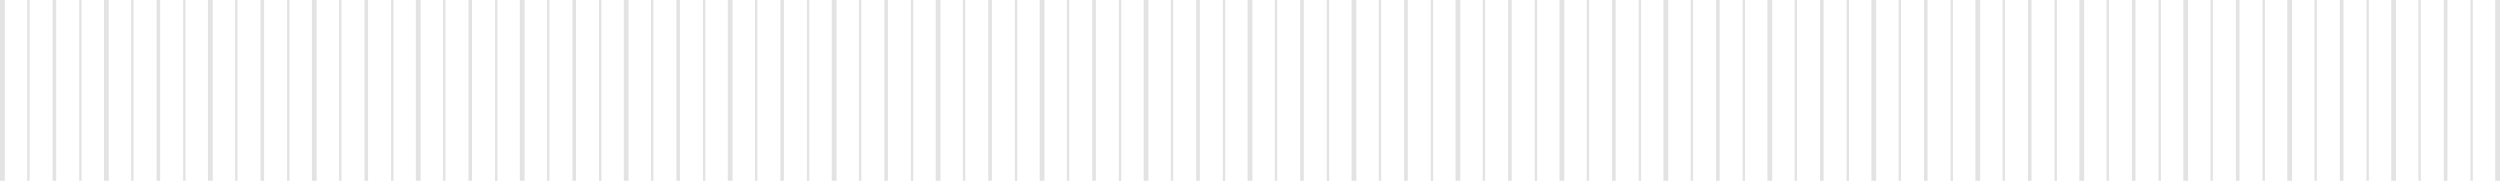
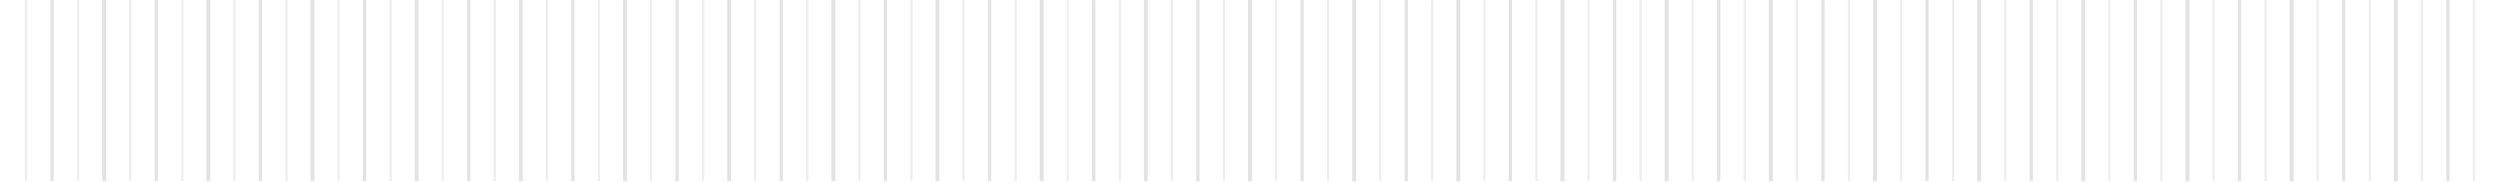
- <svg xmlns="http://www.w3.org/2000/svg" viewBox="0 0 7723.57 558.608">
-   <line stroke="#e3e3e3" stroke-width="14.78" stroke-miterlimit="23" x1="7.39" y1="0" x2="7.39" y2="558.608" />
-   <line stroke="#e3e3e3" stroke-width="14.78" stroke-miterlimit="23" x1="328.589" y1="0" x2="328.589" y2="558.608" />
-   <line stroke="#e3e3e3" stroke-width="14.78" stroke-miterlimit="23" x1="649.789" y1="0" x2="649.789" y2="558.608" />
-   <line stroke="#e3e3e3" stroke-width="14.78" stroke-miterlimit="23" x1="970.989" y1="0" x2="970.989" y2="558.608" />
-   <line stroke="#e3e3e3" stroke-width="14.78" stroke-miterlimit="23" x1="1292.188" y1="0" x2="1292.188" y2="558.608" />
-   <line stroke="#e3e3e3" stroke-width="14.78" stroke-miterlimit="23" x1="1613.388" y1="0" x2="1613.388" y2="558.608" />
-   <line stroke="#e3e3e3" stroke-width="14.78" stroke-miterlimit="23" x1="1934.587" y1="0" x2="1934.587" y2="558.608" />
-   <line stroke="#e3e3e3" stroke-width="14.78" stroke-miterlimit="23" x1="2255.787" y1="0" x2="2255.787" y2="558.608" />
-   <line stroke="#e3e3e3" stroke-width="14.78" stroke-miterlimit="23" x1="2576.987" y1="0" x2="2576.987" y2="558.608" />
-   <line stroke="#e3e3e3" stroke-width="14.78" stroke-miterlimit="23" x1="2898.186" y1="0" x2="2898.186" y2="558.608" />
-   <line stroke="#e3e3e3" stroke-width="14.78" stroke-miterlimit="23" x1="3219.386" y1="0" x2="3219.386" y2="558.608" />
-   <line stroke="#e3e3e3" stroke-width="14.78" stroke-miterlimit="23" x1="3540.585" y1="0" x2="3540.585" y2="558.608" />
-   <line stroke="#e3e3e3" stroke-width="14.78" stroke-miterlimit="23" x1="3861.785" y1="0" x2="3861.785" y2="558.608" />
-   <line stroke="#e3e3e3" stroke-width="14.78" stroke-miterlimit="23" x1="4182.984" y1="0" x2="4182.984" y2="558.608" />
-   <line stroke="#e3e3e3" stroke-width="14.78" stroke-miterlimit="23" x1="4504.184" y1="0" x2="4504.184" y2="558.608" />
-   <line stroke="#e3e3e3" stroke-width="14.78" stroke-miterlimit="23" x1="4825.384" y1="0" x2="4825.384" y2="558.608" />
-   <line stroke="#e3e3e3" stroke-width="14.78" stroke-miterlimit="23" x1="5146.583" y1="0" x2="5146.583" y2="558.608" />
-   <line stroke="#e3e3e3" stroke-width="14.78" stroke-miterlimit="23" x1="5467.783" y1="0" x2="5467.783" y2="558.608" />
-   <line stroke="#e3e3e3" stroke-width="14.78" stroke-miterlimit="23" x1="5788.982" y1="0" x2="5788.982" y2="558.608" />
-   <line stroke="#e3e3e3" stroke-width="14.78" stroke-miterlimit="23" x1="6110.182" y1="0" x2="6110.182" y2="558.608" />
-   <line stroke="#e3e3e3" stroke-width="14.78" stroke-miterlimit="23" x1="6431.382" y1="0" x2="6431.382" y2="558.608" />
-   <line stroke="#e3e3e3" stroke-width="14.78" stroke-miterlimit="23" x1="6752.581" y1="0" x2="6752.581" y2="558.608" />
-   <line stroke="#e3e3e3" stroke-width="14.78" stroke-miterlimit="23" x1="7073.781" y1="0" x2="7073.781" y2="558.608" />
-   <line stroke="#e3e3e3" stroke-width="14.78" stroke-miterlimit="23" x1="7394.98" y1="0" x2="7394.98" y2="558.608" />
-   <line stroke="#e3e3e3" stroke-width="14.78" stroke-miterlimit="23" x1="7716.18" y1="0" x2="7716.18" y2="558.608" />
-   <line stroke="#e3e3e3" stroke-width="7.39" stroke-miterlimit="23" x1="87.689" y1="0" x2="87.689" y2="558.608" />
-   <line stroke="#e3e3e3" stroke-width="7.39" stroke-miterlimit="23" x1="408.889" y1="0" x2="408.889" y2="558.608" />
-   <line stroke="#e3e3e3" stroke-width="7.39" stroke-miterlimit="23" x1="730.088" y1="0" x2="730.088" y2="558.608" />
-   <line stroke="#e3e3e3" stroke-width="7.39" stroke-miterlimit="23" x1="1051.288" y1="0" x2="1051.288" y2="558.608" />
-   <line stroke="#e3e3e3" stroke-width="7.39" stroke-miterlimit="23" x1="1372.488" y1="0" x2="1372.488" y2="558.608" />
-   <line stroke="#e3e3e3" stroke-width="7.39" stroke-miterlimit="23" x1="1693.687" y1="0" x2="1693.687" y2="558.608" />
-   <line stroke="#e3e3e3" stroke-width="7.39" stroke-miterlimit="23" x1="2014.887" y1="0" x2="2014.887" y2="558.608" />
-   <line stroke="#e3e3e3" stroke-width="7.39" stroke-miterlimit="23" x1="2336.086" y1="0" x2="2336.086" y2="558.608" />
-   <line stroke="#e3e3e3" stroke-width="7.39" stroke-miterlimit="23" x1="2657.286" y1="0" x2="2657.286" y2="558.608" />
-   <line stroke="#e3e3e3" stroke-width="7.39" stroke-miterlimit="23" x1="2978.485" y1="0" x2="2978.485" y2="558.608" />
-   <line stroke="#e3e3e3" stroke-width="7.39" stroke-miterlimit="23" x1="3299.685" y1="0" x2="3299.685" y2="558.608" />
-   <line stroke="#e3e3e3" stroke-width="7.39" stroke-miterlimit="23" x1="3620.885" y1="0" x2="3620.885" y2="558.608" />
-   <line stroke="#e3e3e3" stroke-width="7.39" stroke-miterlimit="23" x1="3942.084" y1="0" x2="3942.084" y2="558.608" />
-   <line stroke="#e3e3e3" stroke-width="7.39" stroke-miterlimit="23" x1="4263.284" y1="0" x2="4263.284" y2="558.608" />
-   <line stroke="#e3e3e3" stroke-width="7.39" stroke-miterlimit="23" x1="4584.483" y1="0" x2="4584.483" y2="558.608" />
-   <line stroke="#e3e3e3" stroke-width="7.39" stroke-miterlimit="23" x1="4905.683" y1="0" x2="4905.683" y2="558.608" />
-   <line stroke="#e3e3e3" stroke-width="7.39" stroke-miterlimit="23" x1="5226.883" y1="0" x2="5226.883" y2="558.608" />
-   <line stroke="#e3e3e3" stroke-width="7.39" stroke-miterlimit="23" x1="5548.082" y1="0" x2="5548.082" y2="558.608" />
-   <line stroke="#e3e3e3" stroke-width="7.39" stroke-miterlimit="23" x1="5869.282" y1="0" x2="5869.282" y2="558.608" />
-   <line stroke="#e3e3e3" stroke-width="7.39" stroke-miterlimit="23" x1="6190.481" y1="0" x2="6190.481" y2="558.608" />
-   <line stroke="#e3e3e3" stroke-width="7.39" stroke-miterlimit="23" x1="6511.681" y1="0" x2="6511.681" y2="558.608" />
-   <line stroke="#e3e3e3" stroke-width="7.39" stroke-miterlimit="23" x1="6832.881" y1="0" x2="6832.881" y2="558.608" />
-   <line stroke="#e3e3e3" stroke-width="7.39" stroke-miterlimit="23" x1="7154.08" y1="0" x2="7154.08" y2="558.608" />
-   <line stroke="#e3e3e3" stroke-width="7.39" stroke-miterlimit="23" x1="7475.28" y1="0" x2="7475.28" y2="558.608" />
-   <line stroke="#e3e3e3" stroke-width="11.085" stroke-miterlimit="23" x1="167.989" y1="0" x2="167.989" y2="558.608" />
-   <line stroke="#e3e3e3" stroke-width="11.085" stroke-miterlimit="23" x1="489.188" y1="0" x2="489.188" y2="558.608" />
-   <line stroke="#e3e3e3" stroke-width="11.085" stroke-miterlimit="23" x1="810.388" y1="0" x2="810.388" y2="558.608" />
-   <line stroke="#e3e3e3" stroke-width="11.085" stroke-miterlimit="23" x1="1131.587" y1="0" x2="1131.587" y2="558.608" />
-   <line stroke="#e3e3e3" stroke-width="11.085" stroke-miterlimit="23" x1="1452.787" y1="0" x2="1452.787" y2="558.608" />
-   <line stroke="#e3e3e3" stroke-width="11.085" stroke-miterlimit="23" x1="1773.986" y1="0" x2="1773.986" y2="558.608" />
-   <line stroke="#e3e3e3" stroke-width="11.085" stroke-miterlimit="23" x1="2095.186" y1="0" x2="2095.186" y2="558.608" />
-   <line stroke="#e3e3e3" stroke-width="11.085" stroke-miterlimit="23" x1="2416.386" y1="0" x2="2416.386" y2="558.608" />
-   <line stroke="#e3e3e3" stroke-width="11.085" stroke-miterlimit="23" x1="2737.585" y1="0" x2="2737.585" y2="558.608" />
-   <line stroke="#e3e3e3" stroke-width="11.085" stroke-miterlimit="23" x1="3058.785" y1="0" x2="3058.785" y2="558.608" />
-   <line stroke="#e3e3e3" stroke-width="11.085" stroke-miterlimit="23" x1="3379.984" y1="0" x2="3379.984" y2="558.608" />
-   <line stroke="#e3e3e3" stroke-width="11.085" stroke-miterlimit="23" x1="3701.184" y1="0" x2="3701.184" y2="558.608" />
-   <line stroke="#e3e3e3" stroke-width="11.085" stroke-miterlimit="23" x1="4022.384" y1="0" x2="4022.384" y2="558.608" />
-   <line stroke="#e3e3e3" stroke-width="11.085" stroke-miterlimit="23" x1="4343.583" y1="0" x2="4343.583" y2="558.608" />
-   <line stroke="#e3e3e3" stroke-width="11.085" stroke-miterlimit="23" x1="4664.783" y1="0" x2="4664.783" y2="558.608" />
-   <line stroke="#e3e3e3" stroke-width="11.085" stroke-miterlimit="23" x1="4985.982" y1="0" x2="4985.982" y2="558.608" />
-   <line stroke="#e3e3e3" stroke-width="11.085" stroke-miterlimit="23" x1="5307.182" y1="0" x2="5307.182" y2="558.608" />
-   <line stroke="#e3e3e3" stroke-width="11.085" stroke-miterlimit="23" x1="5628.382" y1="0" x2="5628.382" y2="558.608" />
-   <line stroke="#e3e3e3" stroke-width="11.085" stroke-miterlimit="23" x1="5949.581" y1="0" x2="5949.581" y2="558.608" />
-   <line stroke="#e3e3e3" stroke-width="11.085" stroke-miterlimit="23" x1="6270.781" y1="0" x2="6270.781" y2="558.608" />
-   <line stroke="#e3e3e3" stroke-width="11.085" stroke-miterlimit="23" x1="6591.98" y1="0" x2="6591.98" y2="558.608" />
-   <line stroke="#e3e3e3" stroke-width="11.085" stroke-miterlimit="23" x1="6913.18" y1="0" x2="6913.18" y2="558.608" />
-   <line stroke="#e3e3e3" stroke-width="11.085" stroke-miterlimit="23" x1="7234.379" y1="0" x2="7234.379" y2="558.608" />
-   <line stroke="#e3e3e3" stroke-width="11.085" stroke-miterlimit="23" x1="7555.579" y1="0" x2="7555.579" y2="558.608" />
-   <line stroke="#e3e3e3" stroke-width="7.39" stroke-miterlimit="23" x1="248.288" y1="0" x2="248.288" y2="558.608" />
-   <line stroke="#e3e3e3" stroke-width="7.39" stroke-miterlimit="23" x1="569.488" y1="0" x2="569.488" y2="558.608" />
-   <line stroke="#e3e3e3" stroke-width="7.39" stroke-miterlimit="23" x1="890.688" y1="0" x2="890.688" y2="558.608" />
-   <line stroke="#e3e3e3" stroke-width="7.39" stroke-miterlimit="23" x1="1211.887" y1="0" x2="1211.887" y2="558.608" />
-   <line stroke="#e3e3e3" stroke-width="7.39" stroke-miterlimit="23" x1="1533.087" y1="0" x2="1533.087" y2="558.608" />
-   <line stroke="#e3e3e3" stroke-width="7.39" stroke-miterlimit="23" x1="1854.286" y1="0" x2="1854.286" y2="558.608" />
-   <line stroke="#e3e3e3" stroke-width="7.39" stroke-miterlimit="23" x1="2175.486" y1="0" x2="2175.486" y2="558.608" />
-   <line stroke="#e3e3e3" stroke-width="7.39" stroke-miterlimit="23" x1="2496.686" y1="0" x2="2496.686" y2="558.608" />
-   <line stroke="#e3e3e3" stroke-width="7.39" stroke-miterlimit="23" x1="2817.885" y1="0" x2="2817.885" y2="558.608" />
-   <line stroke="#e3e3e3" stroke-width="7.39" stroke-miterlimit="23" x1="3139.085" y1="0" x2="3139.085" y2="558.608" />
-   <line stroke="#e3e3e3" stroke-width="7.39" stroke-miterlimit="23" x1="3460.284" y1="0" x2="3460.284" y2="558.608" />
-   <line stroke="#e3e3e3" stroke-width="7.39" stroke-miterlimit="23" x1="3781.484" y1="0" x2="3781.484" y2="558.608" />
-   <line stroke="#e3e3e3" stroke-width="7.39" stroke-miterlimit="23" x1="4102.683" y1="0" x2="4102.683" y2="558.608" />
-   <line stroke="#e3e3e3" stroke-width="7.39" stroke-miterlimit="23" x1="4423.883" y1="0" x2="4423.883" y2="558.608" />
-   <line stroke="#e3e3e3" stroke-width="7.39" stroke-miterlimit="23" x1="4745.083" y1="0" x2="4745.083" y2="558.608" />
-   <line stroke="#e3e3e3" stroke-width="7.39" stroke-miterlimit="23" x1="5066.282" y1="0" x2="5066.282" y2="558.608" />
-   <line stroke="#e3e3e3" stroke-width="7.39" stroke-miterlimit="23" x1="5387.482" y1="0" x2="5387.482" y2="558.608" />
-   <line stroke="#e3e3e3" stroke-width="7.39" stroke-miterlimit="23" x1="5708.681" y1="0" x2="5708.681" y2="558.608" />
-   <line stroke="#e3e3e3" stroke-width="7.39" stroke-miterlimit="23" x1="6029.881" y1="0" x2="6029.881" y2="558.608" />
-   <line stroke="#e3e3e3" stroke-width="7.39" stroke-miterlimit="23" x1="6351.081" y1="0" x2="6351.081" y2="558.608" />
-   <line stroke="#e3e3e3" stroke-width="7.39" stroke-miterlimit="23" x1="6672.28" y1="0" x2="6672.28" y2="558.608" />
-   <line stroke="#e3e3e3" stroke-width="7.39" stroke-miterlimit="23" x1="6993.48" y1="0" x2="6993.48" y2="558.608" />
-   <line stroke="#e3e3e3" stroke-width="7.39" stroke-miterlimit="23" x1="7314.679" y1="0" x2="7314.679" y2="558.608" />
-   <line stroke="#e3e3e3" stroke-width="7.39" stroke-miterlimit="23" x1="7635.879" y1="0" x2="7635.879" y2="558.608" />
+ <svg xmlns="http://www.w3.org/2000/svg" xml:space="preserve" width="5216px" height="378px" version="1.1" shape-rendering="geometricPrecision" text-rendering="geometricPrecision" image-rendering="optimizeQuality" fill-rule="evenodd" clip-rule="evenodd" viewBox="0 0 7715.861 559.12">
+   <g>
+     <line stroke="#e3e3e3" stroke-width="12" stroke-miterlimit="22.926" x1="321.492" y1="0" x2="321.492" y2="559.12" />
+     <line stroke="#e3e3e3" stroke-width="12" stroke-miterlimit="22.926" x1="642.984" y1="0" x2="642.984" y2="559.12" />
+     <line stroke="#e3e3e3" stroke-width="12" stroke-miterlimit="22.926" x1="964.476" y1="0" x2="964.476" y2="559.12" />
+     <line stroke="#e3e3e3" stroke-width="12" stroke-miterlimit="22.926" x1="1285.968" y1="0" x2="1285.968" y2="559.12" />
+     <line stroke="#e3e3e3" stroke-width="12" stroke-miterlimit="22.926" x1="1607.46" y1="0" x2="1607.46" y2="559.12" />
+     <line stroke="#e3e3e3" stroke-width="12" stroke-miterlimit="22.926" x1="1928.952" y1="0" x2="1928.952" y2="559.12" />
+     <line stroke="#e3e3e3" stroke-width="12" stroke-miterlimit="22.926" x1="2250.444" y1="0" x2="2250.444" y2="559.12" />
+     <line stroke="#e3e3e3" stroke-width="12" stroke-miterlimit="22.926" x1="2571.936" y1="0" x2="2571.936" y2="559.12" />
+     <line stroke="#e3e3e3" stroke-width="12" stroke-miterlimit="22.926" x1="2893.428" y1="0" x2="2893.428" y2="559.12" />
+     <line stroke="#e3e3e3" stroke-width="12" stroke-miterlimit="22.926" x1="3214.92" y1="0" x2="3214.92" y2="559.12" />
+     <line stroke="#e3e3e3" stroke-width="12" stroke-miterlimit="22.926" x1="3536.411" y1="0" x2="3536.411" y2="559.12" />
+     <line stroke="#e3e3e3" stroke-width="12" stroke-miterlimit="22.926" x1="3857.903" y1="0" x2="3857.903" y2="559.12" />
+     <line stroke="#e3e3e3" stroke-width="12" stroke-miterlimit="22.926" x1="4179.395" y1="0" x2="4179.395" y2="559.12" />
+     <line stroke="#e3e3e3" stroke-width="12" stroke-miterlimit="22.926" x1="4500.887" y1="0" x2="4500.887" y2="559.12" />
+     <line stroke="#e3e3e3" stroke-width="12" stroke-miterlimit="22.926" x1="4822.379" y1="0" x2="4822.379" y2="559.12" />
+     <line stroke="#e3e3e3" stroke-width="12" stroke-miterlimit="22.926" x1="5143.871" y1="0" x2="5143.871" y2="559.12" />
+     <line stroke="#e3e3e3" stroke-width="12" stroke-miterlimit="22.926" x1="5465.363" y1="0" x2="5465.363" y2="559.12" />
+     <line stroke="#e3e3e3" stroke-width="12" stroke-miterlimit="22.926" x1="5786.855" y1="0" x2="5786.855" y2="559.12" />
+     <line stroke="#e3e3e3" stroke-width="12" stroke-miterlimit="22.926" x1="6108.347" y1="0" x2="6108.347" y2="559.12" />
+     <line stroke="#e3e3e3" stroke-width="12" stroke-miterlimit="22.926" x1="6429.839" y1="0" x2="6429.839" y2="559.12" />
+     <line stroke="#e3e3e3" stroke-width="12" stroke-miterlimit="22.926" x1="6751.331" y1="0" x2="6751.331" y2="559.12" />
+     <line stroke="#e3e3e3" stroke-width="12" stroke-miterlimit="22.926" x1="7072.823" y1="0" x2="7072.823" y2="559.12" />
+     <line stroke="#e3e3e3" stroke-width="12" stroke-miterlimit="22.926" x1="7394.315" y1="0" x2="7394.315" y2="559.12" />
+     <line stroke="#eeeeee" stroke-width="7" stroke-miterlimit="22.926" x1="80.373" y1="0" x2="80.373" y2="559.12" />
+     <line stroke="#eeeeee" stroke-width="7" stroke-miterlimit="22.926" x1="401.865" y1="0" x2="401.865" y2="559.12" />
+     <line stroke="#eeeeee" stroke-width="7" stroke-miterlimit="22.926" x1="723.357" y1="0" x2="723.357" y2="559.12" />
+     <line stroke="#eeeeee" stroke-width="7" stroke-miterlimit="22.926" x1="1044.849" y1="0" x2="1044.849" y2="559.12" />
+     <line stroke="#eeeeee" stroke-width="7" stroke-miterlimit="22.926" x1="1366.341" y1="0" x2="1366.341" y2="559.12" />
+     <line stroke="#eeeeee" stroke-width="7" stroke-miterlimit="22.926" x1="1687.833" y1="0" x2="1687.833" y2="559.12" />
+     <line stroke="#eeeeee" stroke-width="7" stroke-miterlimit="22.926" x1="2009.325" y1="0" x2="2009.325" y2="559.12" />
+     <line stroke="#eeeeee" stroke-width="7" stroke-miterlimit="22.926" x1="2330.817" y1="0" x2="2330.817" y2="559.12" />
+     <line stroke="#eeeeee" stroke-width="7" stroke-miterlimit="22.926" x1="2652.309" y1="0" x2="2652.309" y2="559.12" />
+     <line stroke="#eeeeee" stroke-width="7" stroke-miterlimit="22.926" x1="2973.801" y1="0" x2="2973.801" y2="559.12" />
+     <line stroke="#eeeeee" stroke-width="7" stroke-miterlimit="22.926" x1="3295.293" y1="0" x2="3295.293" y2="559.12" />
+     <line stroke="#eeeeee" stroke-width="7" stroke-miterlimit="22.926" x1="3616.784" y1="0" x2="3616.784" y2="559.12" />
+     <line stroke="#eeeeee" stroke-width="7" stroke-miterlimit="22.926" x1="3938.276" y1="0" x2="3938.276" y2="559.12" />
+     <line stroke="#eeeeee" stroke-width="7" stroke-miterlimit="22.926" x1="4259.768" y1="0" x2="4259.768" y2="559.12" />
+     <line stroke="#eeeeee" stroke-width="7" stroke-miterlimit="22.926" x1="4581.26" y1="0" x2="4581.26" y2="559.12" />
+     <line stroke="#eeeeee" stroke-width="7" stroke-miterlimit="22.926" x1="4902.752" y1="0" x2="4902.752" y2="559.12" />
+     <line stroke="#eeeeee" stroke-width="7" stroke-miterlimit="22.926" x1="5224.244" y1="0" x2="5224.244" y2="559.12" />
+     <line stroke="#eeeeee" stroke-width="7" stroke-miterlimit="22.926" x1="5545.736" y1="0" x2="5545.736" y2="559.12" />
+     <line stroke="#eeeeee" stroke-width="7" stroke-miterlimit="22.926" x1="5867.228" y1="0" x2="5867.228" y2="559.12" />
+     <line stroke="#eeeeee" stroke-width="7" stroke-miterlimit="22.926" x1="6188.72" y1="0" x2="6188.72" y2="559.12" />
+     <line stroke="#eeeeee" stroke-width="7" stroke-miterlimit="22.926" x1="6510.212" y1="0" x2="6510.212" y2="559.12" />
+     <line stroke="#eeeeee" stroke-width="7" stroke-miterlimit="22.926" x1="6831.704" y1="0" x2="6831.704" y2="559.12" />
+     <line stroke="#eeeeee" stroke-width="7" stroke-miterlimit="22.926" x1="7153.196" y1="0" x2="7153.196" y2="559.12" />
+     <line stroke="#eeeeee" stroke-width="7" stroke-miterlimit="22.926" x1="7474.688" y1="0" x2="7474.688" y2="559.12" />
+     <line stroke="#e3e3e3" stroke-width="10" stroke-miterlimit="22.926" x1="160.746" y1="0" x2="160.746" y2="559.12" />
+     <line stroke="#e3e3e3" stroke-width="10" stroke-miterlimit="22.926" x1="482.238" y1="0" x2="482.238" y2="559.12" />
+     <line stroke="#e3e3e3" stroke-width="10" stroke-miterlimit="22.926" x1="803.73" y1="0" x2="803.73" y2="559.12" />
+     <line stroke="#e3e3e3" stroke-width="10" stroke-miterlimit="22.926" x1="1125.222" y1="0" x2="1125.222" y2="559.12" />
+     <line stroke="#e3e3e3" stroke-width="10" stroke-miterlimit="22.926" x1="1446.714" y1="0" x2="1446.714" y2="559.12" />
+     <line stroke="#e3e3e3" stroke-width="10" stroke-miterlimit="22.926" x1="1768.206" y1="0" x2="1768.206" y2="559.12" />
+     <line stroke="#e3e3e3" stroke-width="10" stroke-miterlimit="22.926" x1="2089.698" y1="0" x2="2089.698" y2="559.12" />
+     <line stroke="#e3e3e3" stroke-width="10" stroke-miterlimit="22.926" x1="2411.19" y1="0" x2="2411.19" y2="559.12" />
+     <line stroke="#e3e3e3" stroke-width="10" stroke-miterlimit="22.926" x1="2732.682" y1="0" x2="2732.682" y2="559.12" />
+     <line stroke="#e3e3e3" stroke-width="10" stroke-miterlimit="22.926" x1="3054.174" y1="0" x2="3054.174" y2="559.12" />
+     <line stroke="#e3e3e3" stroke-width="10" stroke-miterlimit="22.926" x1="3375.666" y1="0" x2="3375.666" y2="559.12" />
+     <line stroke="#e3e3e3" stroke-width="10" stroke-miterlimit="22.926" x1="3697.157" y1="0" x2="3697.157" y2="559.12" />
+     <line stroke="#e3e3e3" stroke-width="10" stroke-miterlimit="22.926" x1="4018.649" y1="0" x2="4018.649" y2="559.12" />
+     <line stroke="#e3e3e3" stroke-width="10" stroke-miterlimit="22.926" x1="4340.141" y1="0" x2="4340.141" y2="559.12" />
+     <line stroke="#e3e3e3" stroke-width="10" stroke-miterlimit="22.926" x1="4661.633" y1="0" x2="4661.633" y2="559.12" />
+     <line stroke="#e3e3e3" stroke-width="10" stroke-miterlimit="22.926" x1="4983.125" y1="0" x2="4983.125" y2="559.12" />
+     <line stroke="#e3e3e3" stroke-width="10" stroke-miterlimit="22.926" x1="5304.617" y1="0" x2="5304.617" y2="559.12" />
+     <line stroke="#e3e3e3" stroke-width="10" stroke-miterlimit="22.926" x1="5626.109" y1="0" x2="5626.109" y2="559.12" />
+     <line stroke="#e3e3e3" stroke-width="10" stroke-miterlimit="22.926" x1="5947.601" y1="0" x2="5947.601" y2="559.12" />
+     <line stroke="#e3e3e3" stroke-width="10" stroke-miterlimit="22.926" x1="6269.093" y1="0" x2="6269.093" y2="559.12" />
+     <line stroke="#e3e3e3" stroke-width="10" stroke-miterlimit="22.926" x1="6590.585" y1="0" x2="6590.585" y2="559.12" />
+     <line stroke="#e3e3e3" stroke-width="10" stroke-miterlimit="22.926" x1="6912.077" y1="0" x2="6912.077" y2="559.12" />
+     <line stroke="#e3e3e3" stroke-width="10" stroke-miterlimit="22.926" x1="7233.569" y1="0" x2="7233.569" y2="559.12" />
+     <line stroke="#e3e3e3" stroke-width="10" stroke-miterlimit="22.926" x1="7555.061" y1="0" x2="7555.061" y2="559.12" />
+     <line stroke="#eeeeee" stroke-width="7" stroke-miterlimit="22.926" x1="241.119" y1="0" x2="241.119" y2="559.12" />
+     <line stroke="#eeeeee" stroke-width="7" stroke-miterlimit="22.926" x1="562.611" y1="0" x2="562.611" y2="559.12" />
+     <line stroke="#eeeeee" stroke-width="7" stroke-miterlimit="22.926" x1="884.103" y1="0" x2="884.103" y2="559.12" />
+     <line stroke="#eeeeee" stroke-width="7" stroke-miterlimit="22.926" x1="1205.595" y1="0" x2="1205.595" y2="559.12" />
+     <line stroke="#eeeeee" stroke-width="7" stroke-miterlimit="22.926" x1="1527.087" y1="0" x2="1527.087" y2="559.12" />
+     <line stroke="#eeeeee" stroke-width="7" stroke-miterlimit="22.926" x1="1848.579" y1="0" x2="1848.579" y2="559.12" />
+     <line stroke="#eeeeee" stroke-width="7" stroke-miterlimit="22.926" x1="2170.071" y1="0" x2="2170.071" y2="559.12" />
+     <line stroke="#eeeeee" stroke-width="7" stroke-miterlimit="22.926" x1="2491.563" y1="0" x2="2491.563" y2="559.12" />
+     <line stroke="#eeeeee" stroke-width="7" stroke-miterlimit="22.926" x1="2813.055" y1="0" x2="2813.055" y2="559.12" />
+     <line stroke="#eeeeee" stroke-width="7" stroke-miterlimit="22.926" x1="3134.547" y1="0" x2="3134.547" y2="559.12" />
+     <line stroke="#eeeeee" stroke-width="7" stroke-miterlimit="22.926" x1="3456.038" y1="0" x2="3456.038" y2="559.12" />
+     <line stroke="#eeeeee" stroke-width="7" stroke-miterlimit="22.926" x1="3777.53" y1="0" x2="3777.53" y2="559.12" />
+     <line stroke="#eeeeee" stroke-width="7" stroke-miterlimit="22.926" x1="4099.022" y1="0" x2="4099.022" y2="559.12" />
+     <line stroke="#eeeeee" stroke-width="7" stroke-miterlimit="22.926" x1="4420.514" y1="0" x2="4420.514" y2="559.12" />
+     <line stroke="#eeeeee" stroke-width="7" stroke-miterlimit="22.926" x1="4742.006" y1="0" x2="4742.006" y2="559.12" />
+     <line stroke="#eeeeee" stroke-width="7" stroke-miterlimit="22.926" x1="5063.498" y1="0" x2="5063.498" y2="559.12" />
+     <line stroke="#eeeeee" stroke-width="7" stroke-miterlimit="22.926" x1="5384.99" y1="0" x2="5384.99" y2="559.12" />
+     <line stroke="#eeeeee" stroke-width="7" stroke-miterlimit="22.926" x1="5706.482" y1="0" x2="5706.482" y2="559.12" />
+     <line stroke="#eeeeee" stroke-width="7" stroke-miterlimit="22.926" x1="6027.974" y1="0" x2="6027.974" y2="559.12" />
+     <line stroke="#eeeeee" stroke-width="7" stroke-miterlimit="22.926" x1="6349.466" y1="0" x2="6349.466" y2="559.12" />
+     <line stroke="#eeeeee" stroke-width="7" stroke-miterlimit="22.926" x1="6670.958" y1="0" x2="6670.958" y2="559.12" />
+     <line stroke="#eeeeee" stroke-width="7" stroke-miterlimit="22.926" x1="6992.45" y1="0" x2="6992.45" y2="559.12" />
+     <line stroke="#eeeeee" stroke-width="7" stroke-miterlimit="22.926" x1="7313.942" y1="0" x2="7313.942" y2="559.12" />
+     <line stroke="#eeeeee" stroke-width="7" stroke-miterlimit="22.926" x1="7635.486" y1="0" x2="7635.486" y2="559.12" />
+   </g>
</svg>
